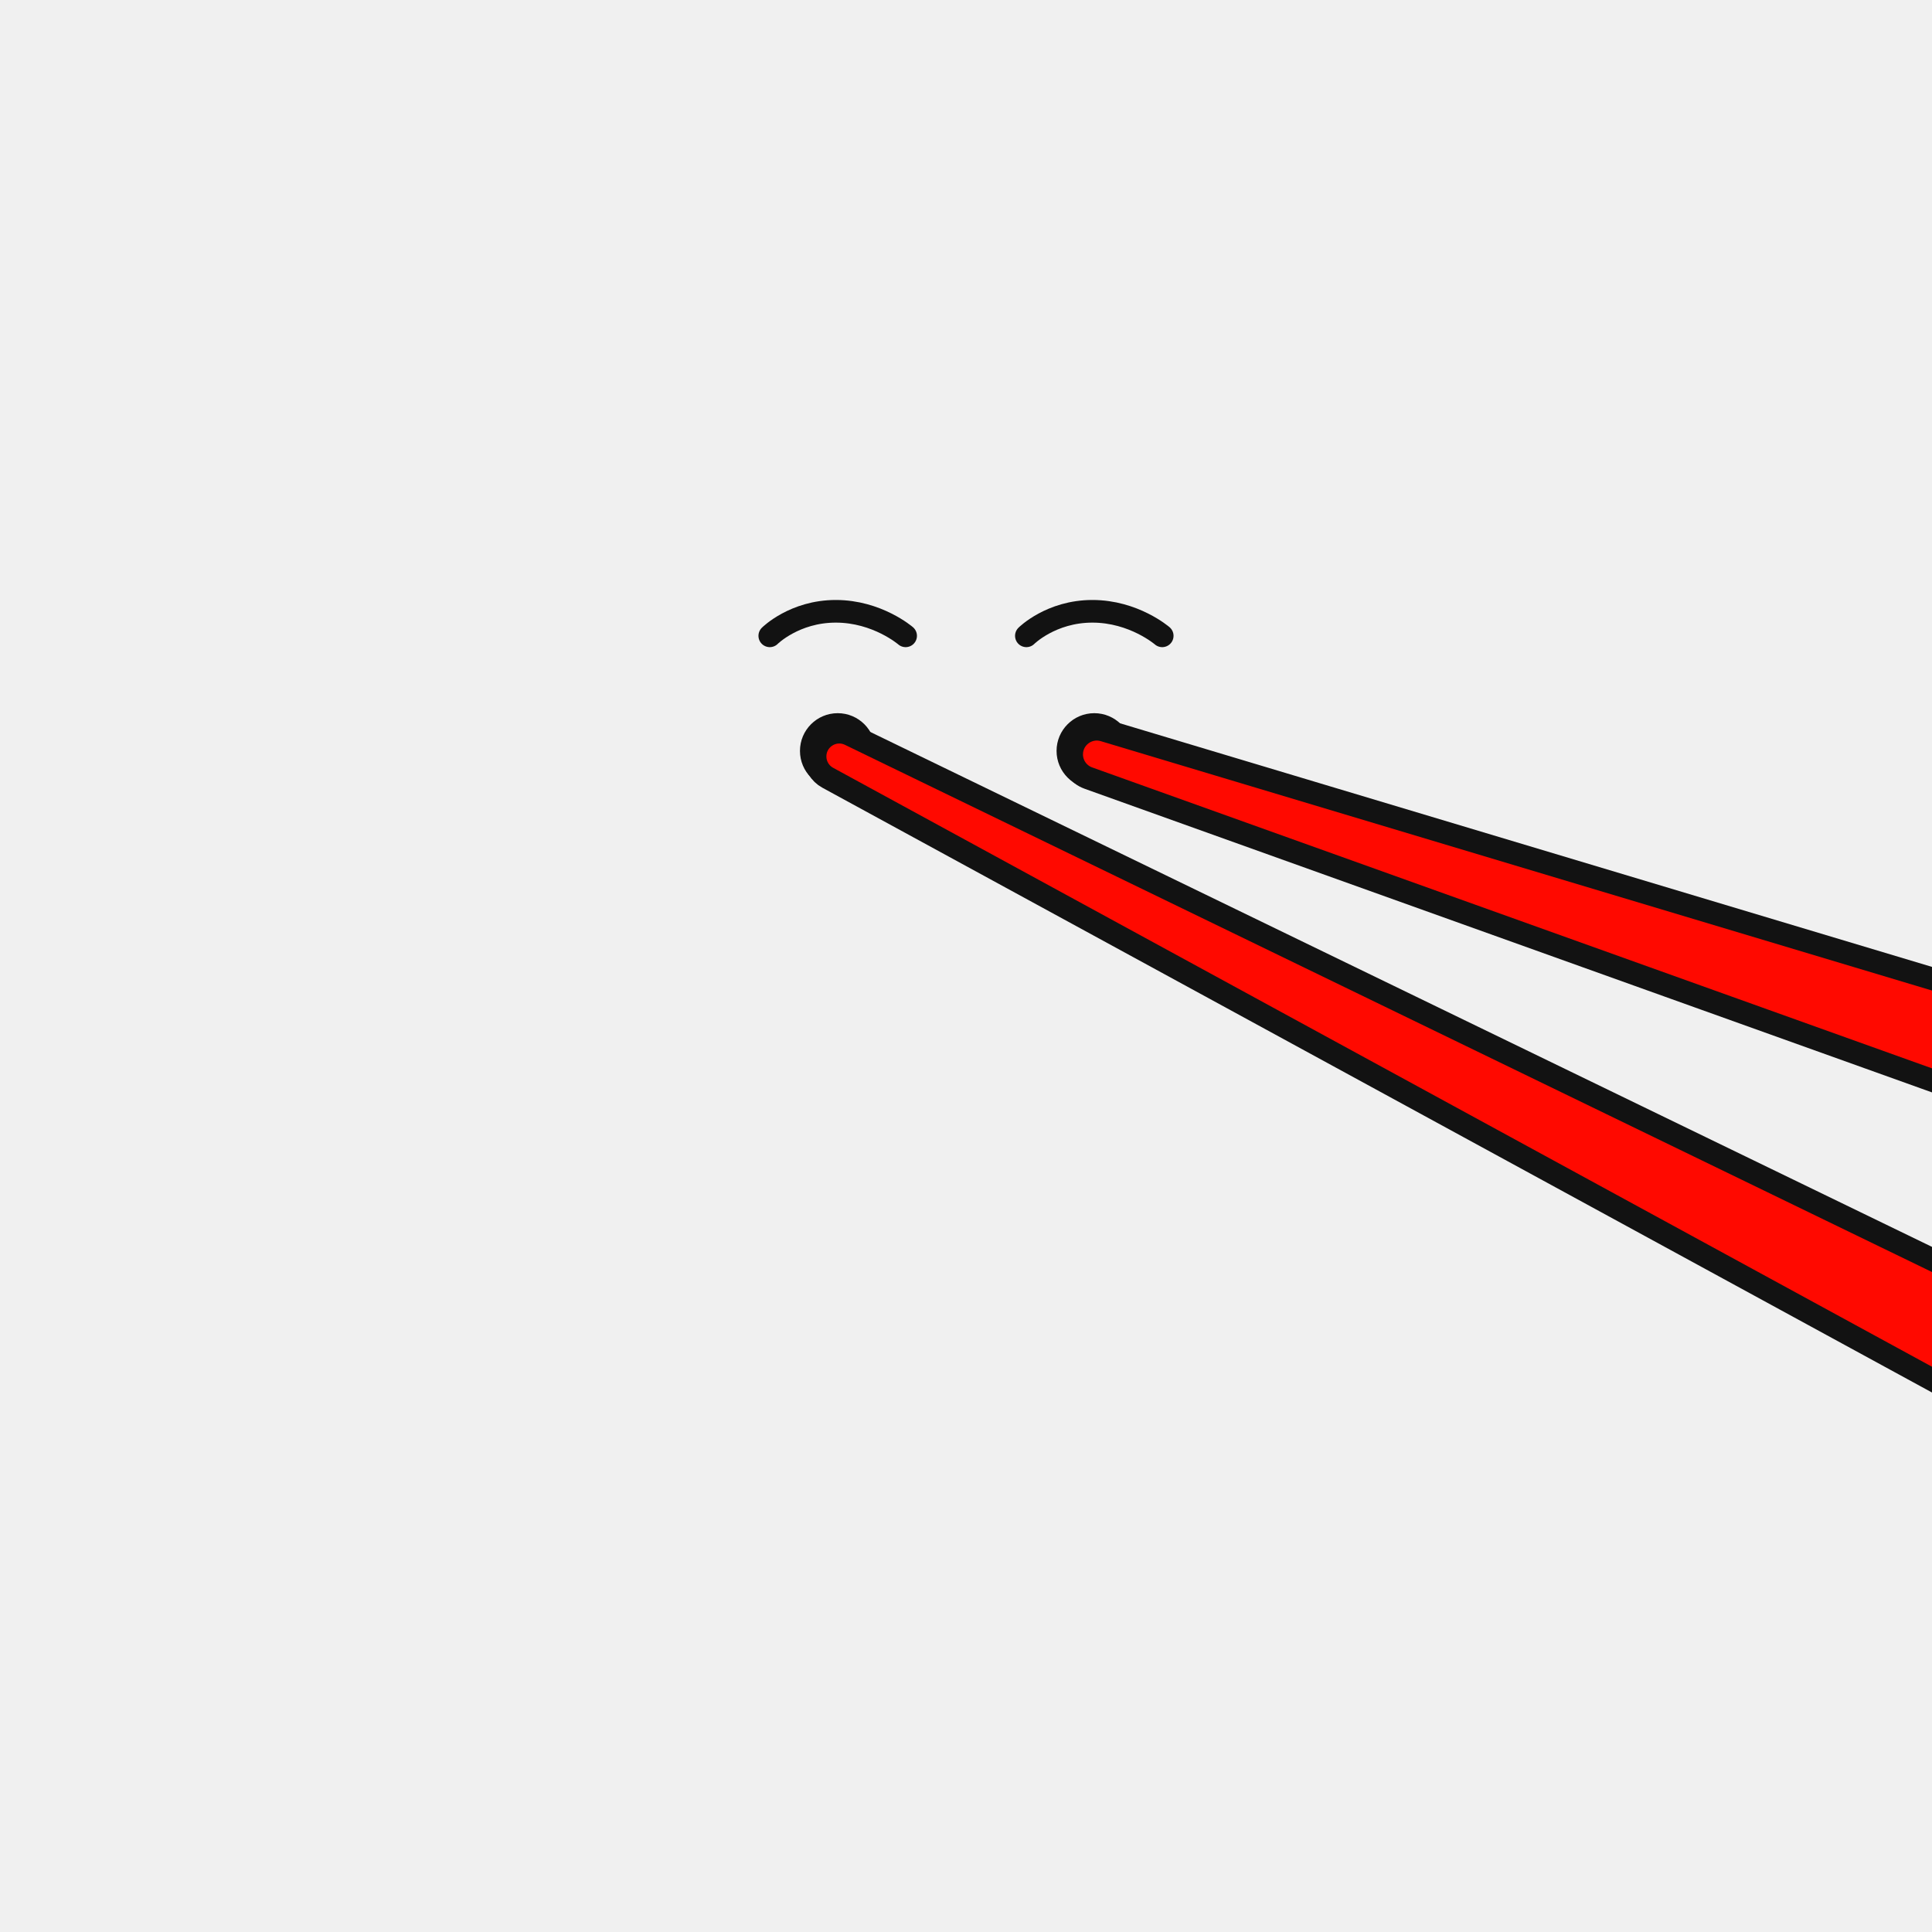
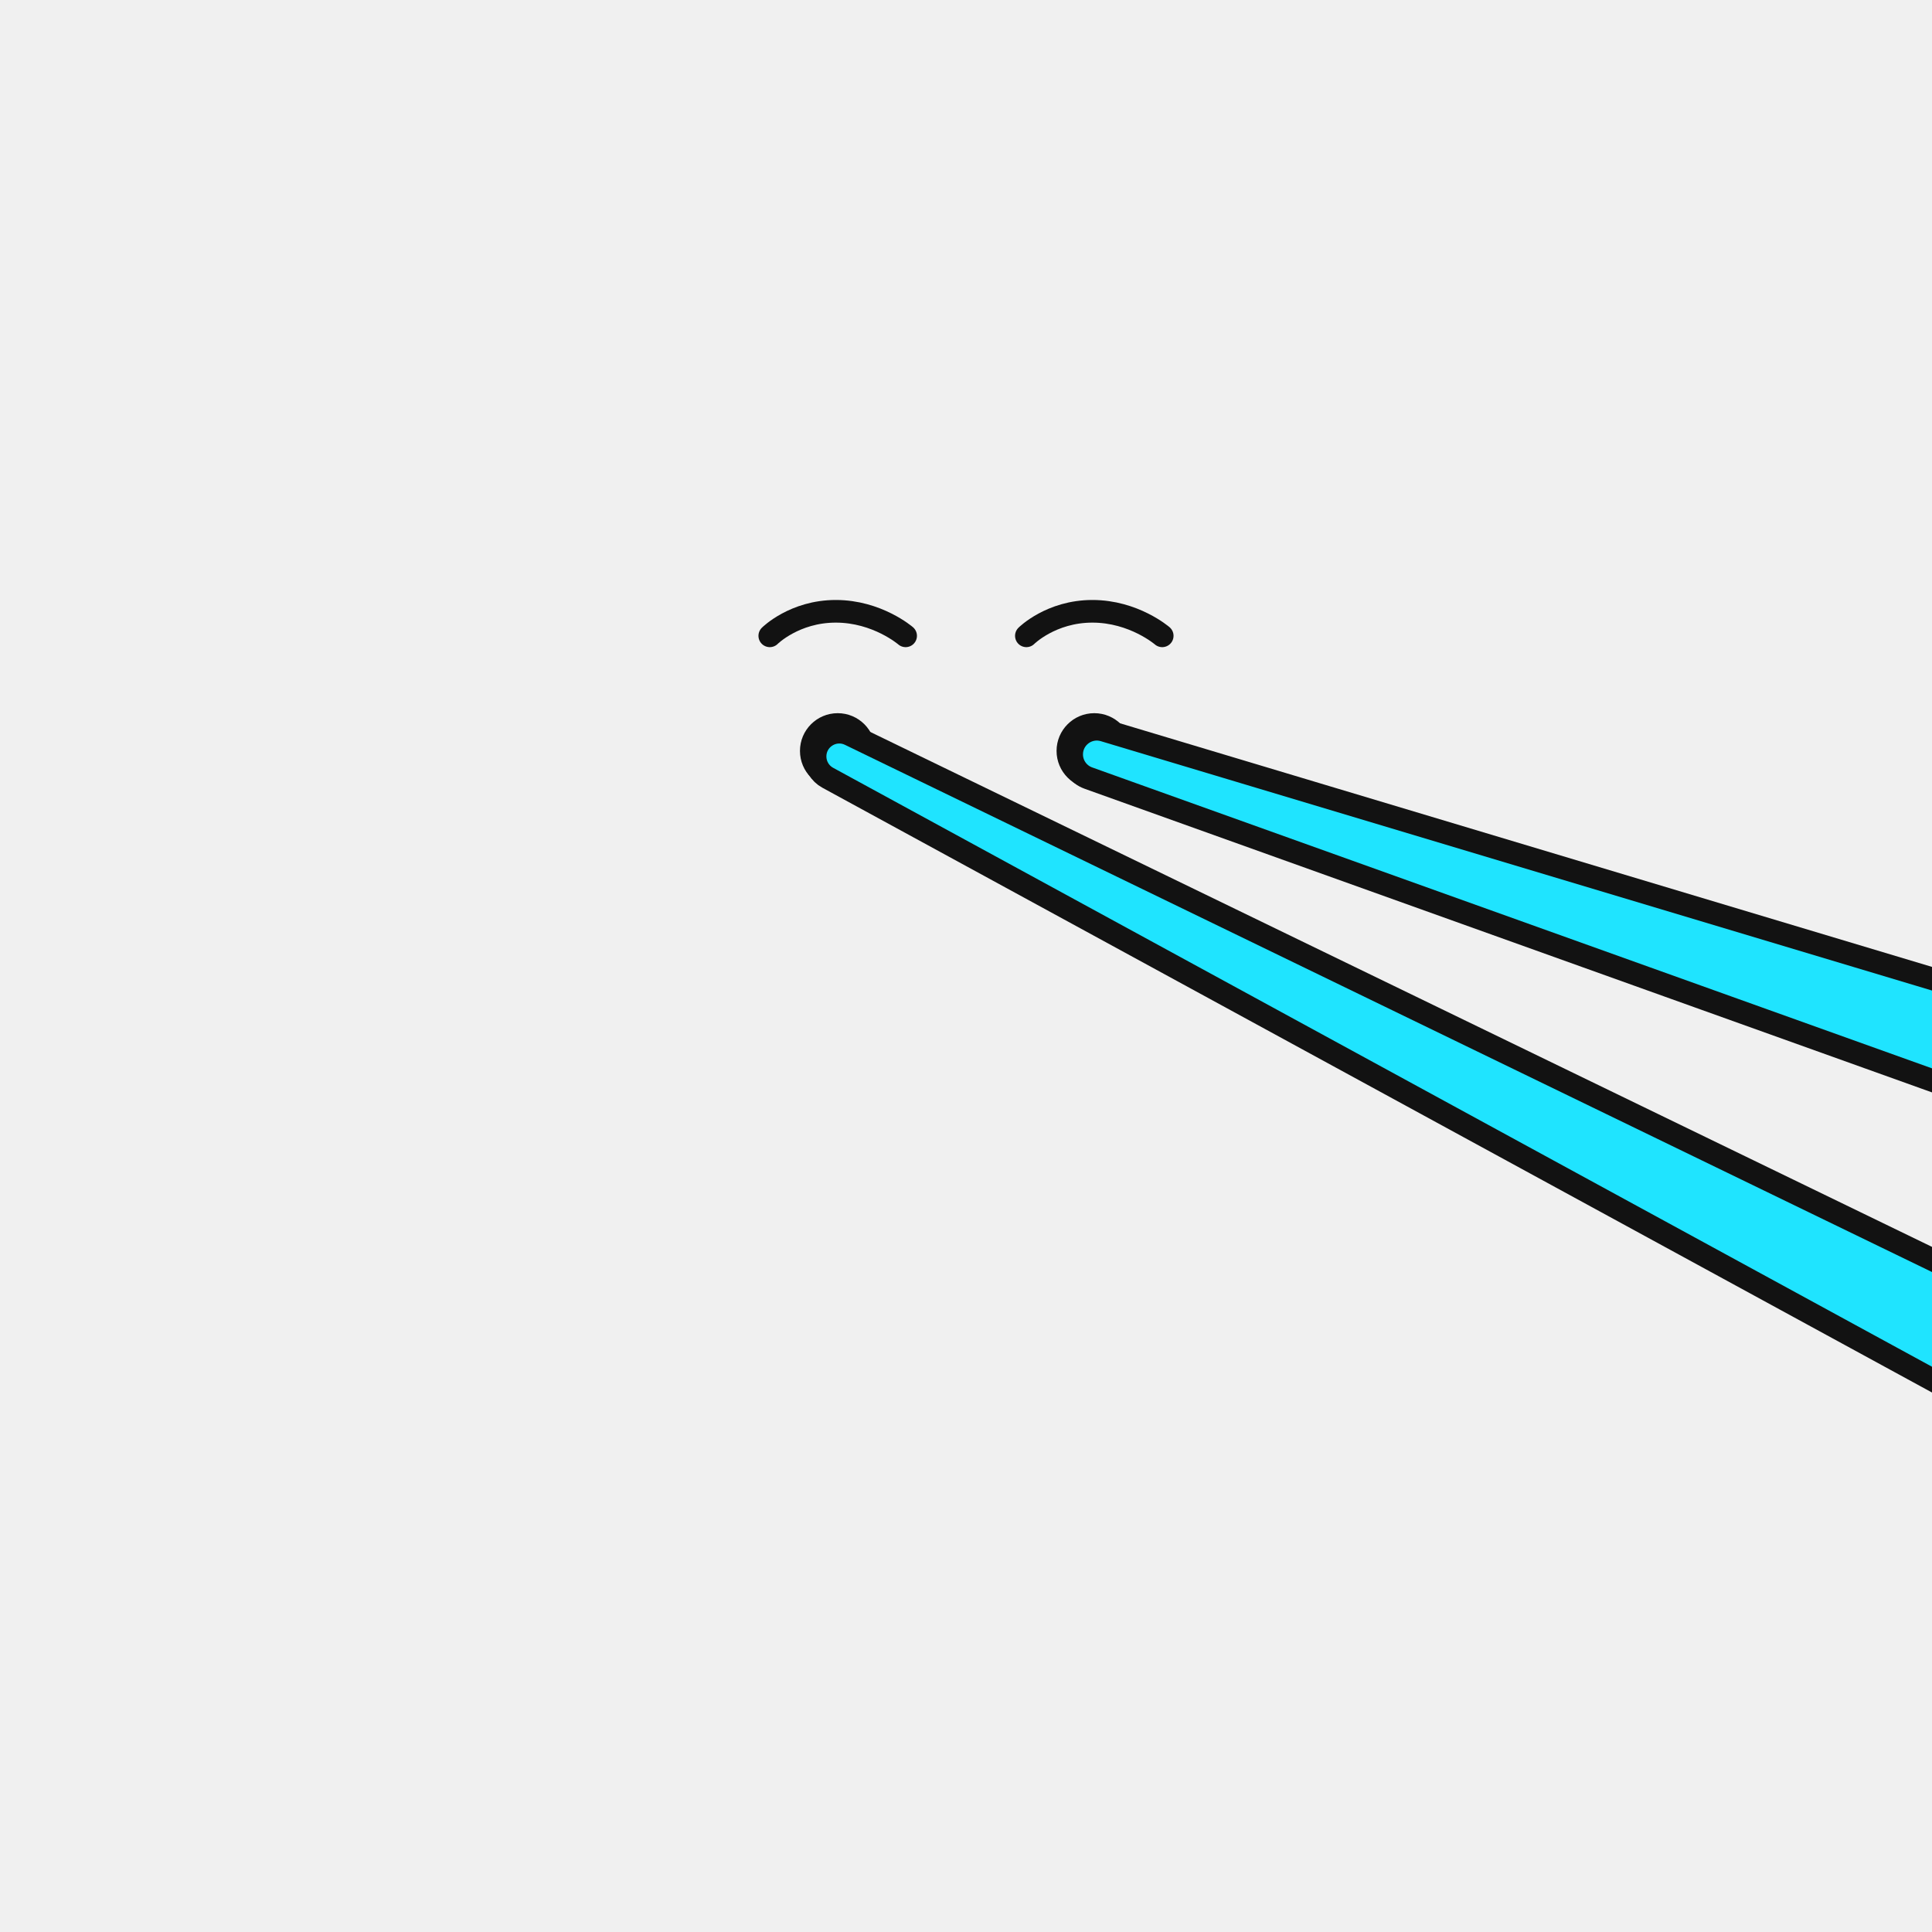
<svg xmlns="http://www.w3.org/2000/svg" width="512" height="512" viewBox="0 0 512 512" fill="none">
-   <g clip-path="url(#clip0_1694_6964)">
+   <g clip-path="url(#clip0_3601_255)">
    <rect x="212" y="189" width="20" height="20" rx="10" fill="#121212" />
    <rect x="280" y="189" width="20" height="20" rx="10" fill="#121212" />
-     <path d="M530 267V264.768L527.862 264.127L292.577 193.541C288.302 192.259 284 195.459 284 199.922C284 202.735 285.767 205.245 288.415 206.194L525.988 291.324L530 292.762V288.5V267Z" fill="#FF0900" stroke="#121212" stroke-width="6" />
-     <path d="M555 356.5V354.621L553.309 353.801L225.228 194.686C220.961 192.617 216 195.725 216 200.466C216 202.818 217.285 204.982 219.35 206.107L550.564 386.634L555 389.052V384V356.5Z" fill="#FF0900" stroke="#121212" stroke-width="6" />
+     <path d="M530 267V264.768L527.862 264.127L292.577 193.541C288.302 192.259 284 195.459 284 199.922C284 202.735 285.767 205.245 288.415 206.194L525.988 291.324L530 292.762V288.5V267Z" fill="#1FE4FF" stroke="#121212" stroke-width="6" />
+     <path d="M555 356.5V354.621L553.309 353.801L225.228 194.686C220.961 192.617 216 195.725 216 200.466C216 202.818 217.285 204.982 219.35 206.107L550.564 386.634L555 389.052V384V356.5Z" fill="#1FE4FF" stroke="#121212" stroke-width="6" />
    <path d="M204 168.5C204 168.5 210.5 162 221.5 162C232.5 162 240 168.5 240 168.5" stroke="#121212" stroke-width="6" stroke-linecap="round" stroke-linejoin="round" />
    <path d="M272 168.5C272 168.5 278.5 162 289.5 162C300.5 162 308 168.5 308 168.5" stroke="#121212" stroke-width="6" stroke-linecap="round" stroke-linejoin="round" />
  </g>
  <defs>
-     <clipPath id="clip0_1694_6964">
+     <clipPath id="clip0_3601_255">
      <rect width="512" height="512" fill="white" />
    </clipPath>
  </defs>
</svg>
